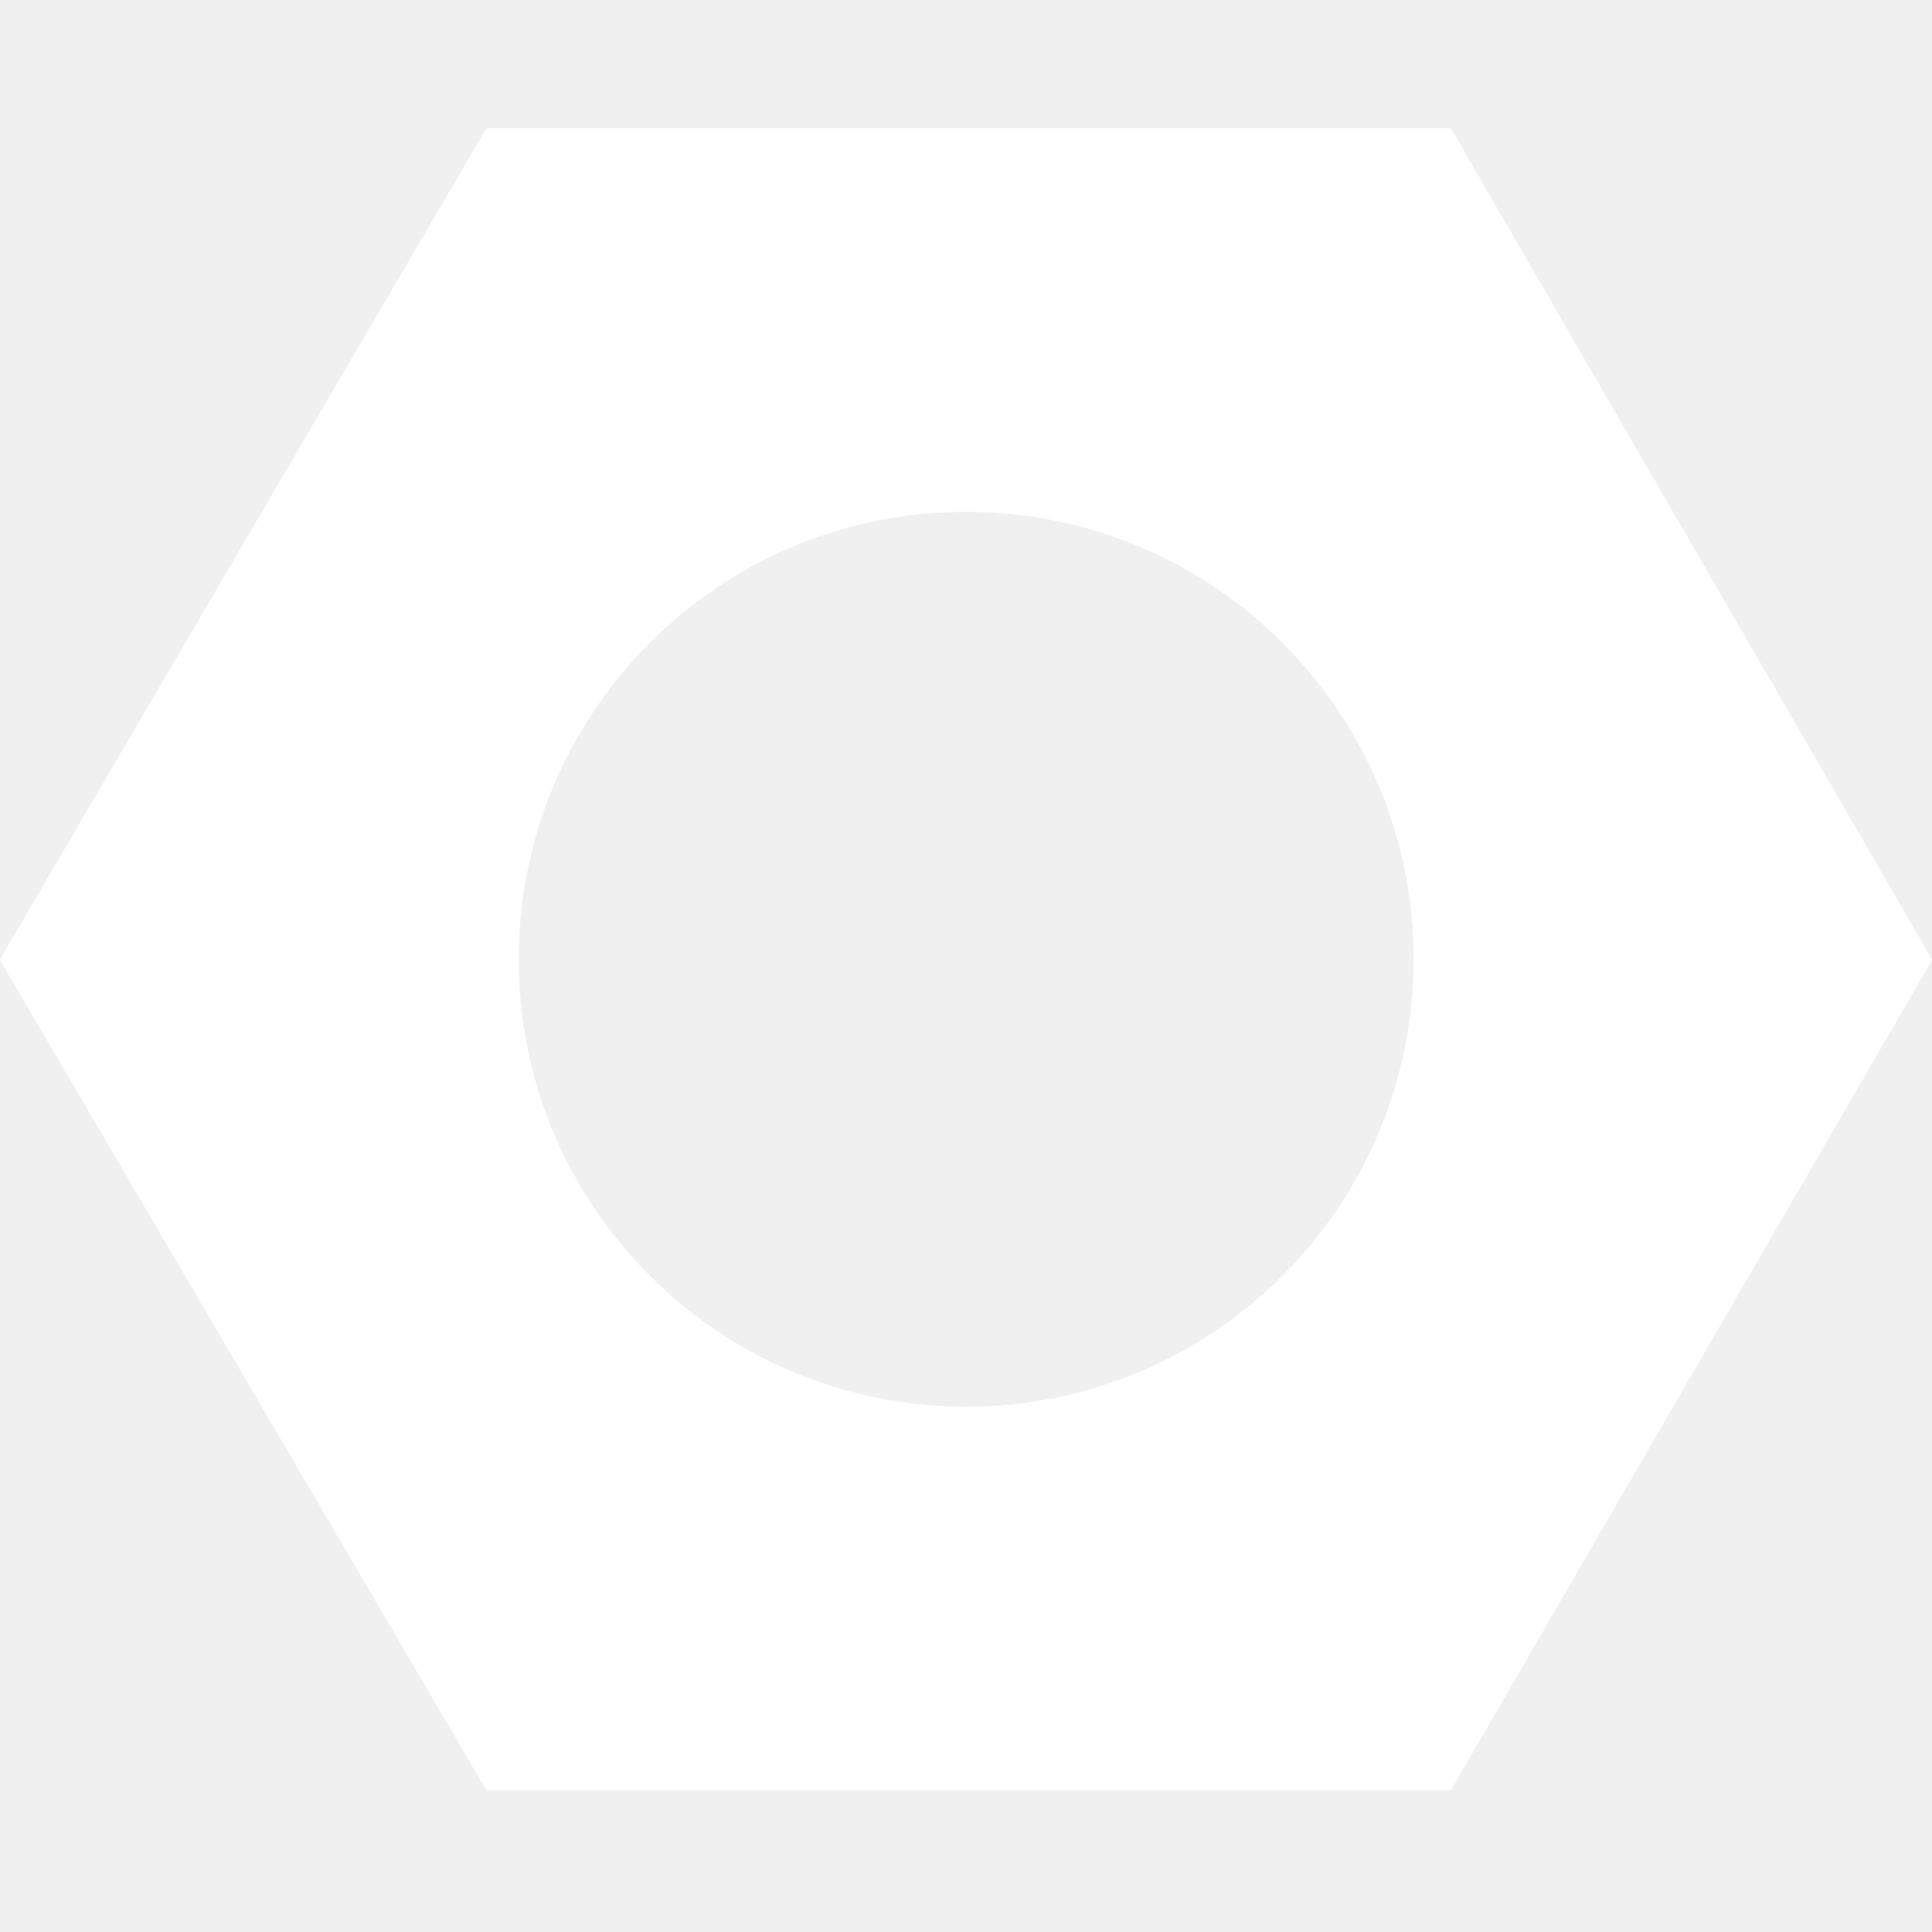
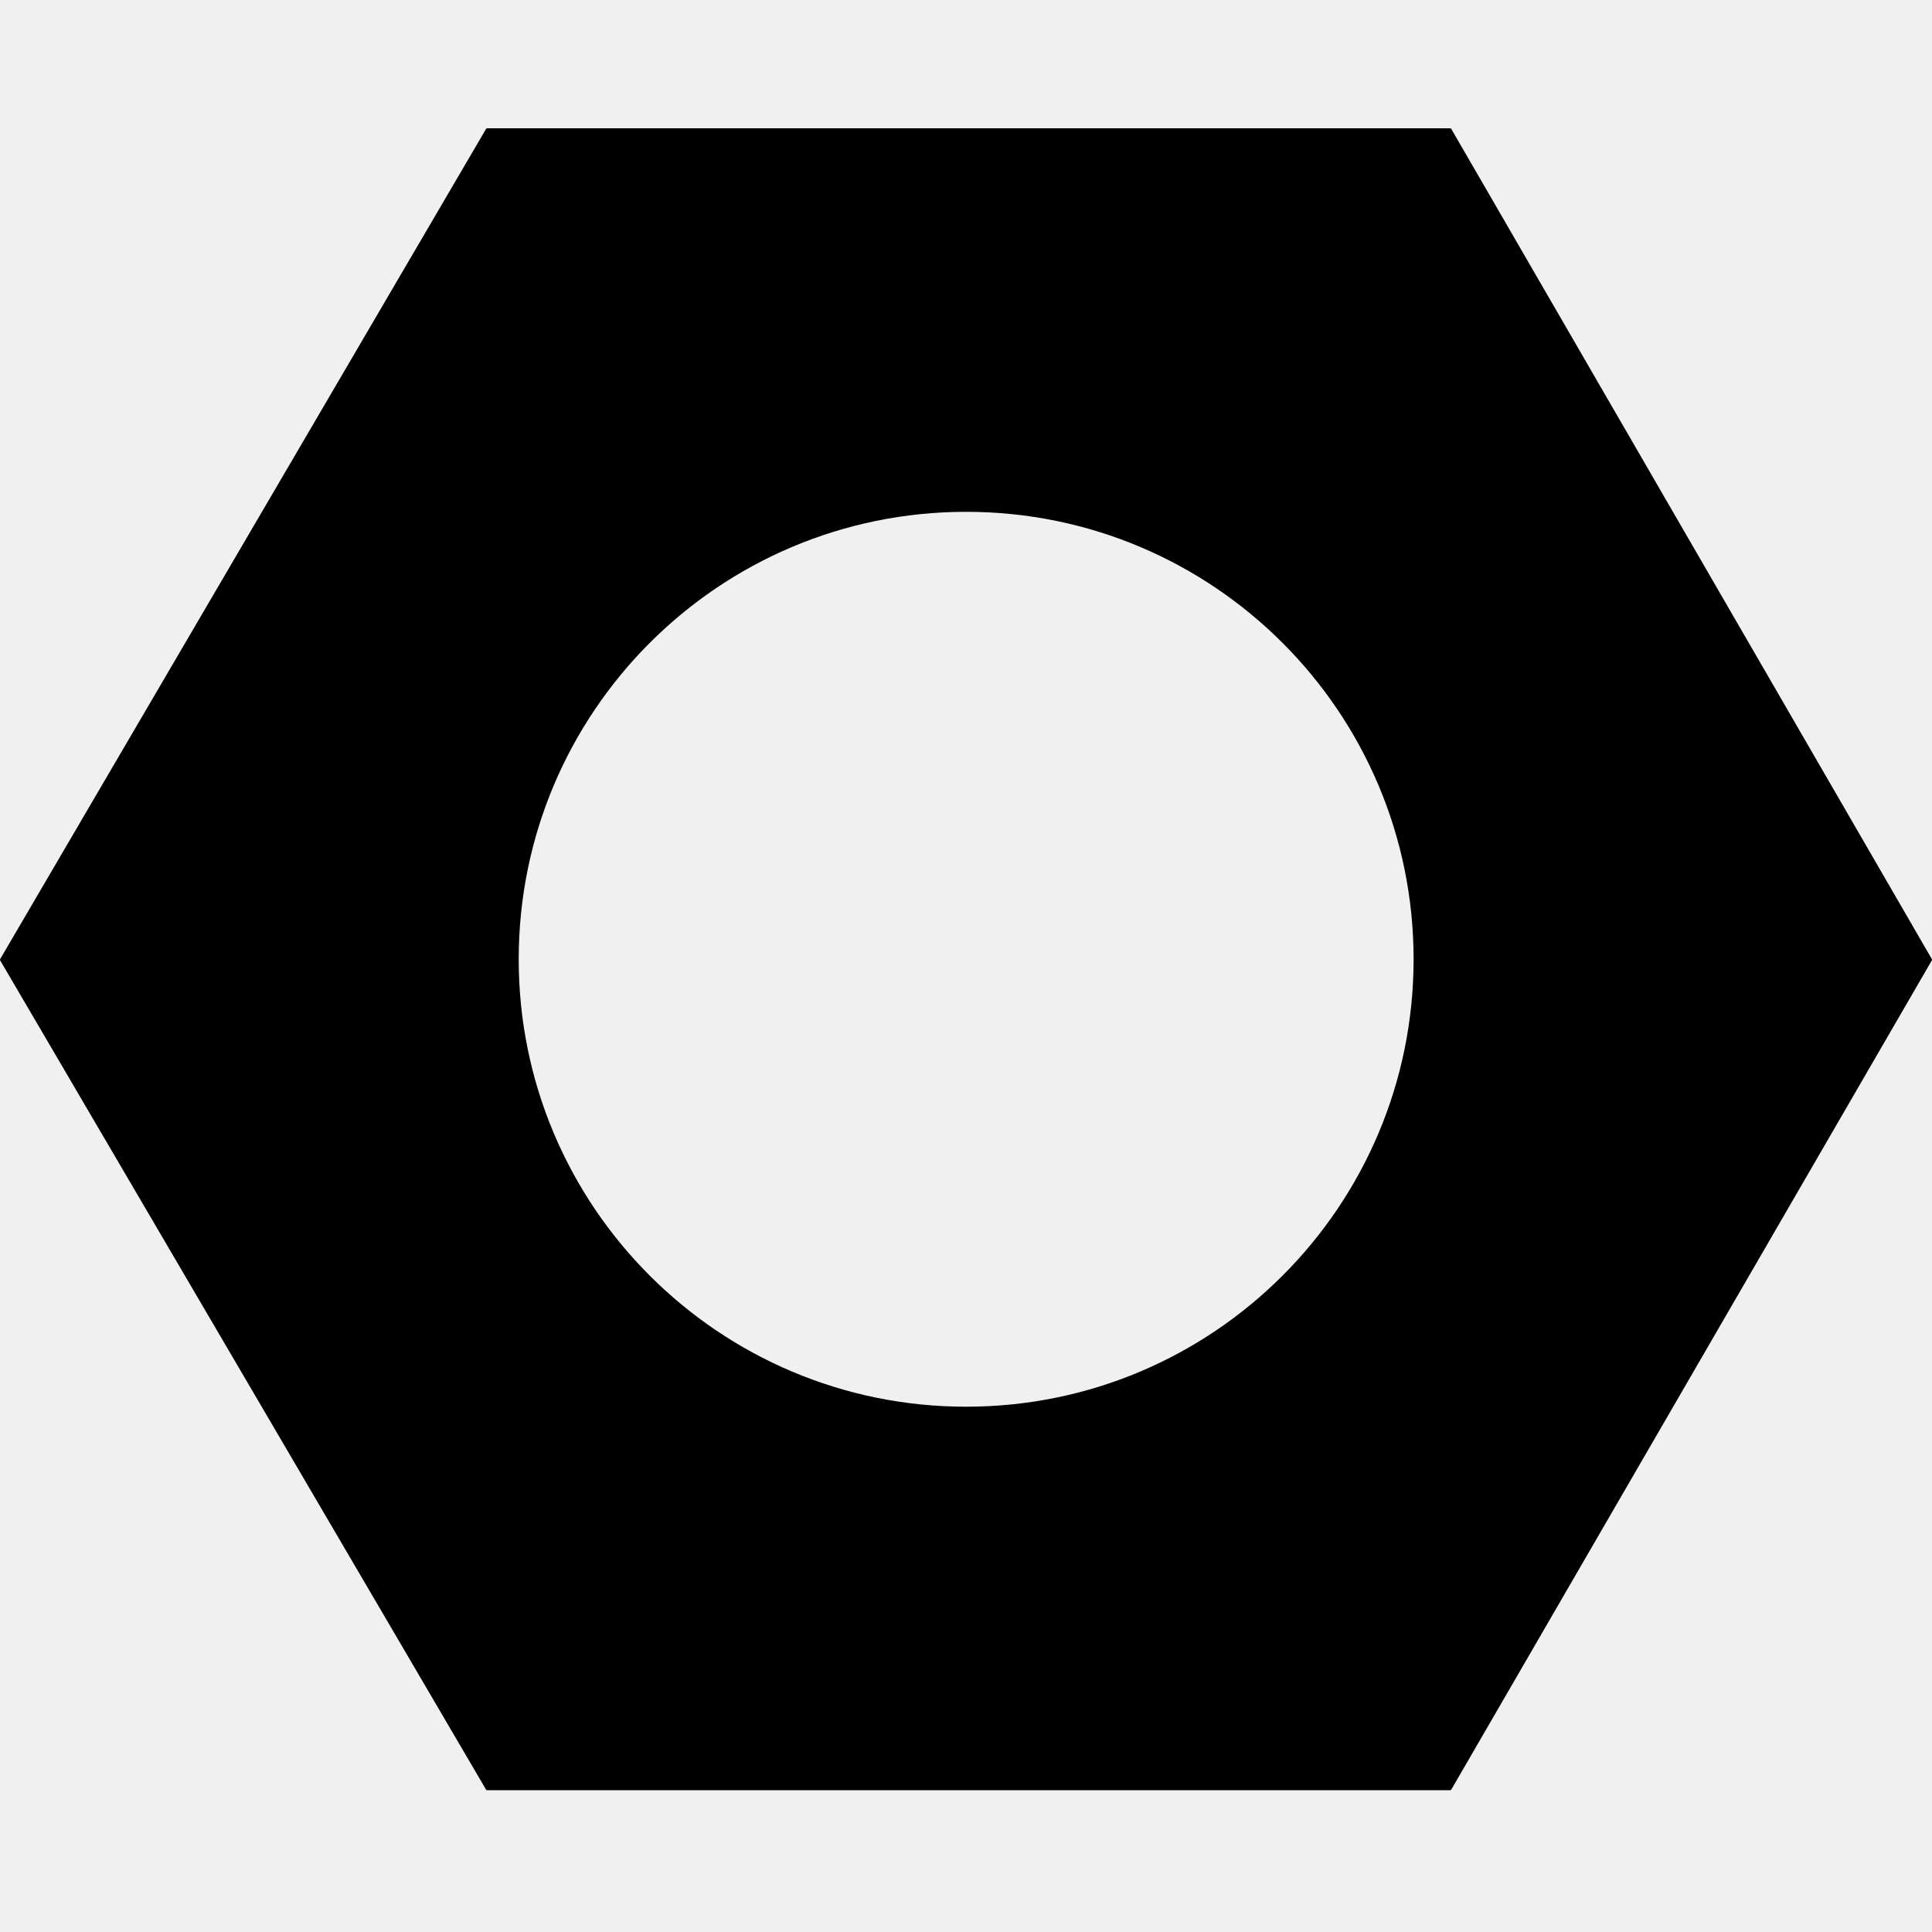
- <svg xmlns="http://www.w3.org/2000/svg" width="512" height="512" viewBox="0 0 512 512" fill="none">
-   <path fill-rule="evenodd" clip-rule="evenodd" d="M0.051 254.527C-0.017 254.411 -0.017 254.267 0.051 254.15L128.795 34.184C128.862 34.07 128.985 34 129.117 34H384.294C384.427 34 384.55 34.071 384.617 34.186L511.949 254.152C512.016 254.267 512.016 254.41 511.949 254.525L384.617 474.244C384.55 474.359 384.427 474.43 384.294 474.43H129.117C128.985 474.43 128.862 474.36 128.795 474.246L0.051 254.527ZM374.617 254.215C374.617 319.703 321.528 372.792 256.04 372.792C190.552 372.792 137.463 319.703 137.463 254.215C137.463 188.726 190.552 135.638 256.04 135.638C321.528 135.638 374.617 188.726 374.617 254.215Z" fill="white" />
+ <svg xmlns="http://www.w3.org/2000/svg" width="512" height="512" viewBox="0 0 512 512" fill="currentColor">
+   <path fill-rule="evenodd" clip-rule="evenodd" d="M0.051 254.527C-0.017 254.411 -0.017 254.267 0.051 254.15L128.795 34.184C128.862 34.07 128.985 34 129.117 34H384.294C384.427 34 384.55 34.071 384.617 34.186L511.949 254.152C512.016 254.267 512.016 254.41 511.949 254.525L384.617 474.244C384.55 474.359 384.427 474.43 384.294 474.43H129.117C128.985 474.43 128.862 474.36 128.795 474.246L0.051 254.527ZM374.617 254.215C374.617 319.703 321.528 372.792 256.04 372.792C190.552 372.792 137.463 319.703 137.463 254.215C137.463 188.726 190.552 135.638 256.04 135.638C321.528 135.638 374.617 188.726 374.617 254.215Z" fill="currentColor" />
</svg>
